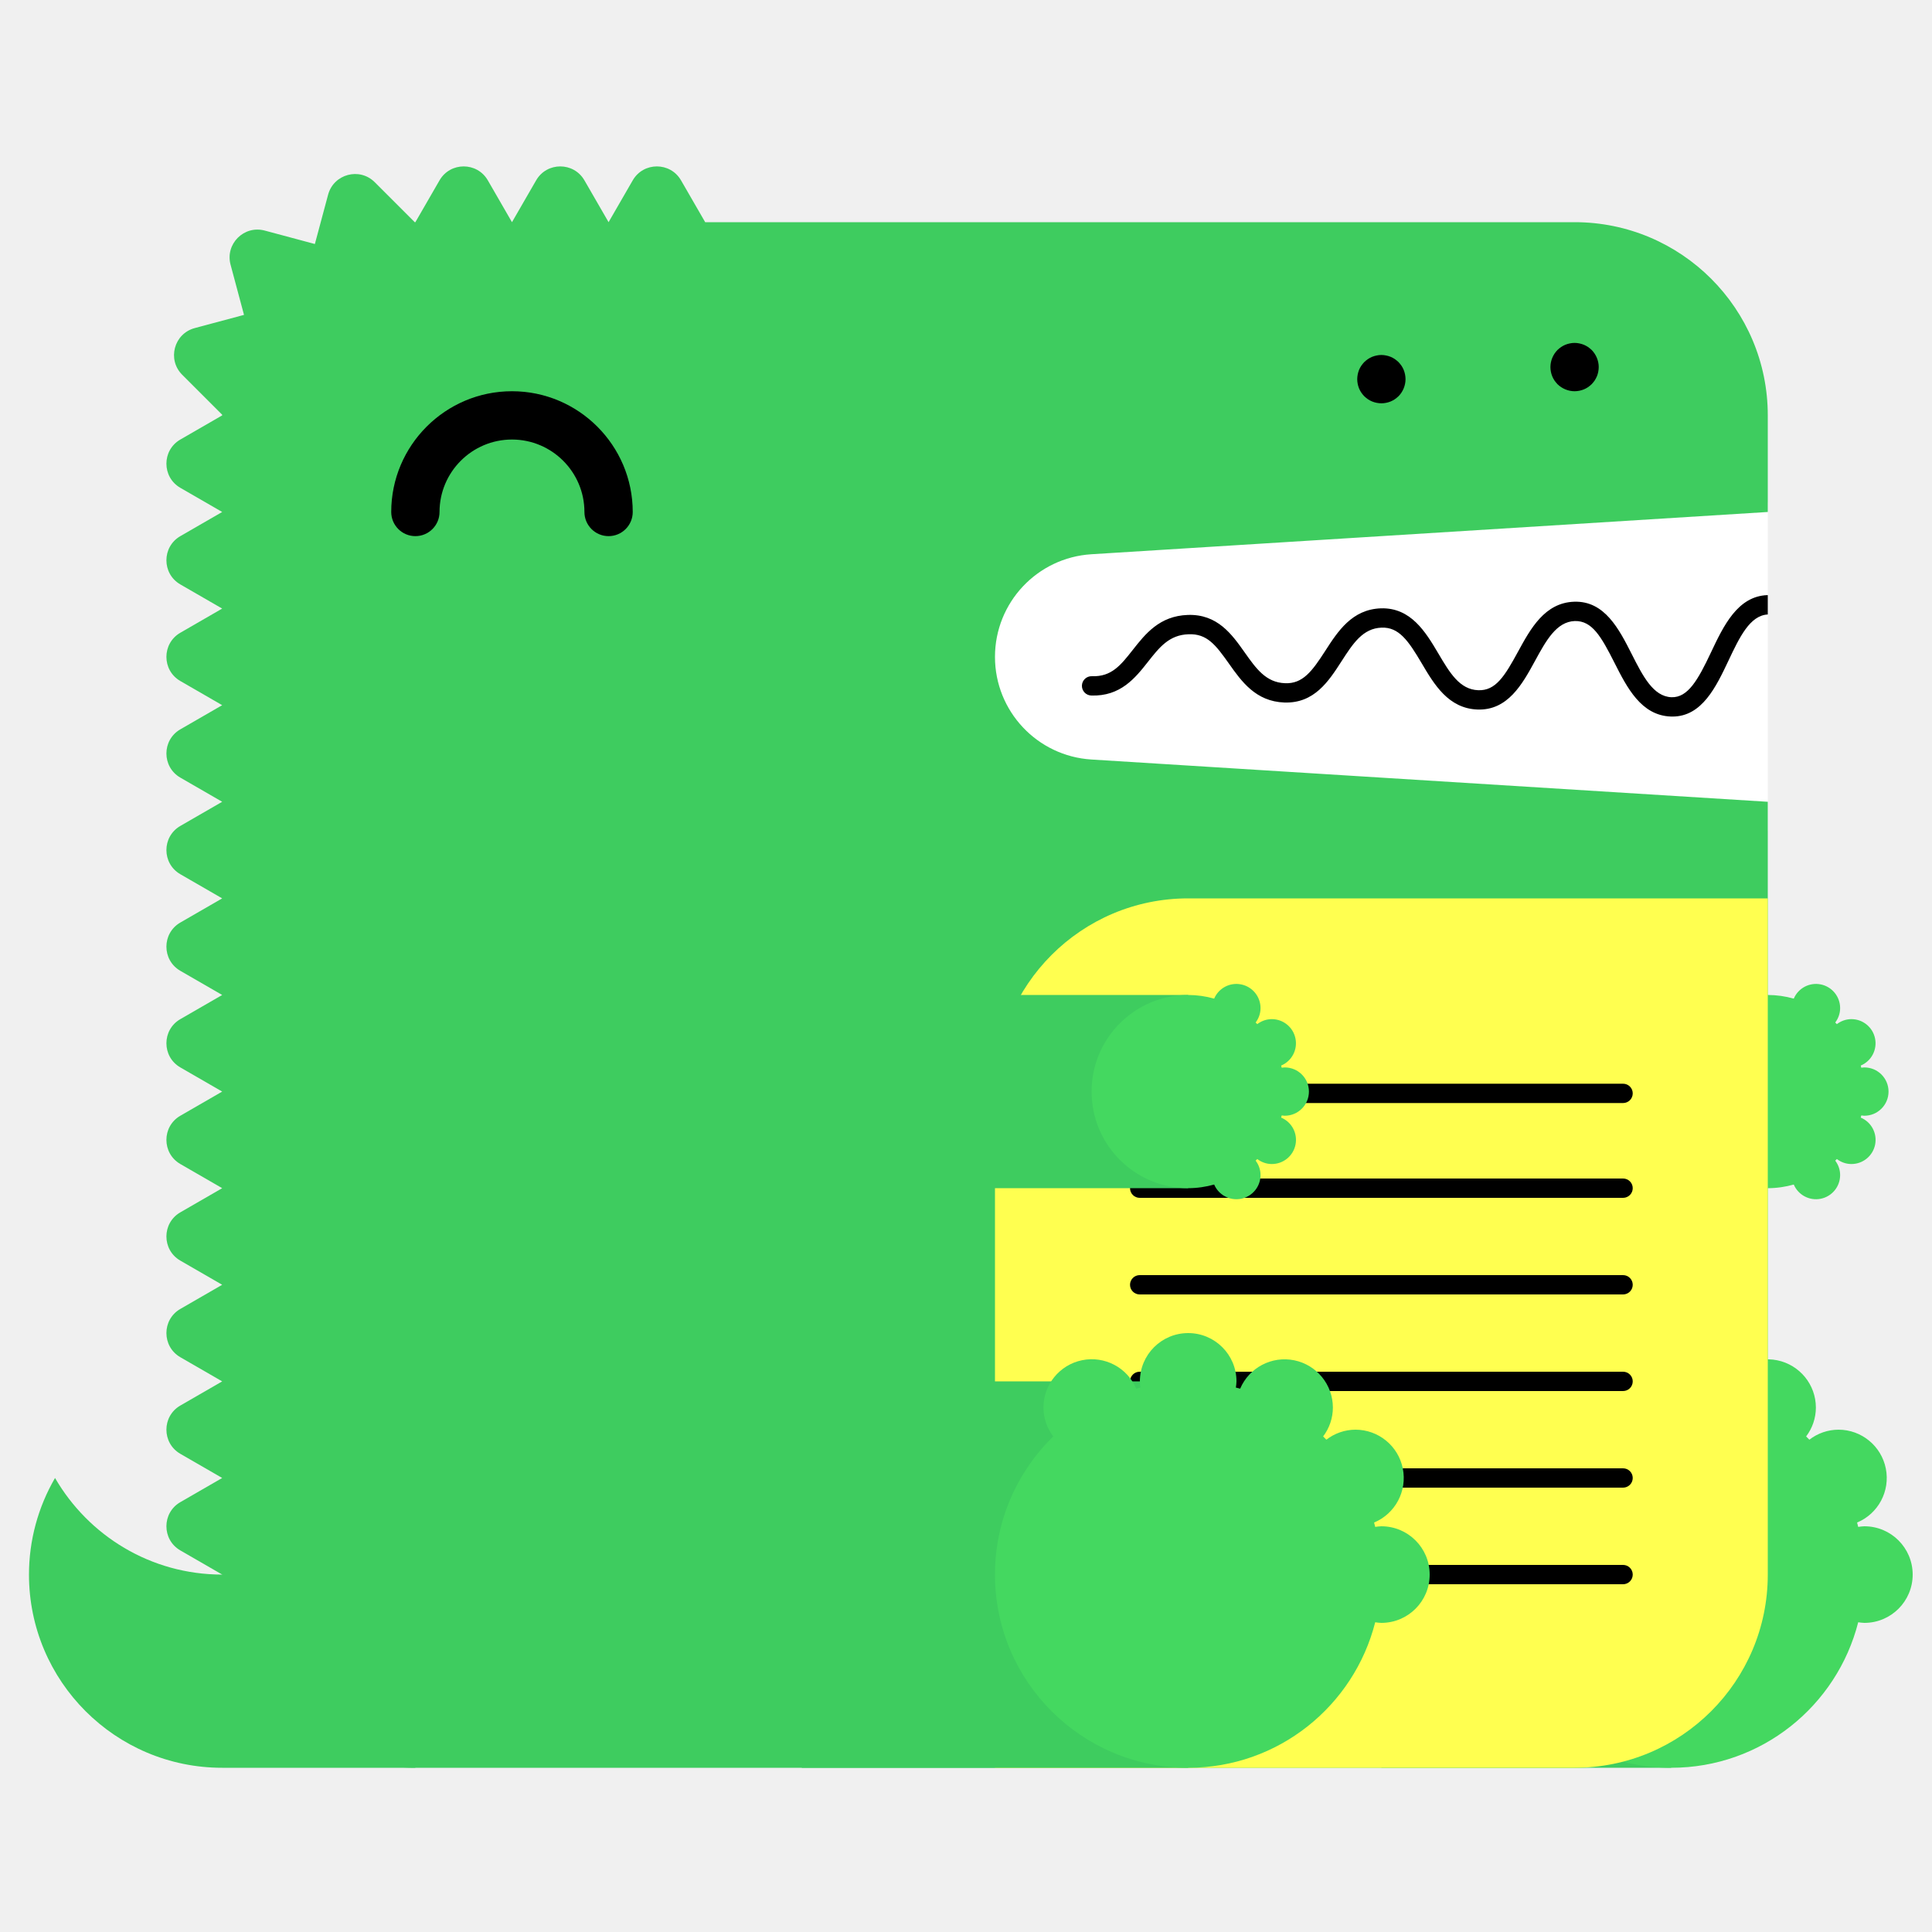
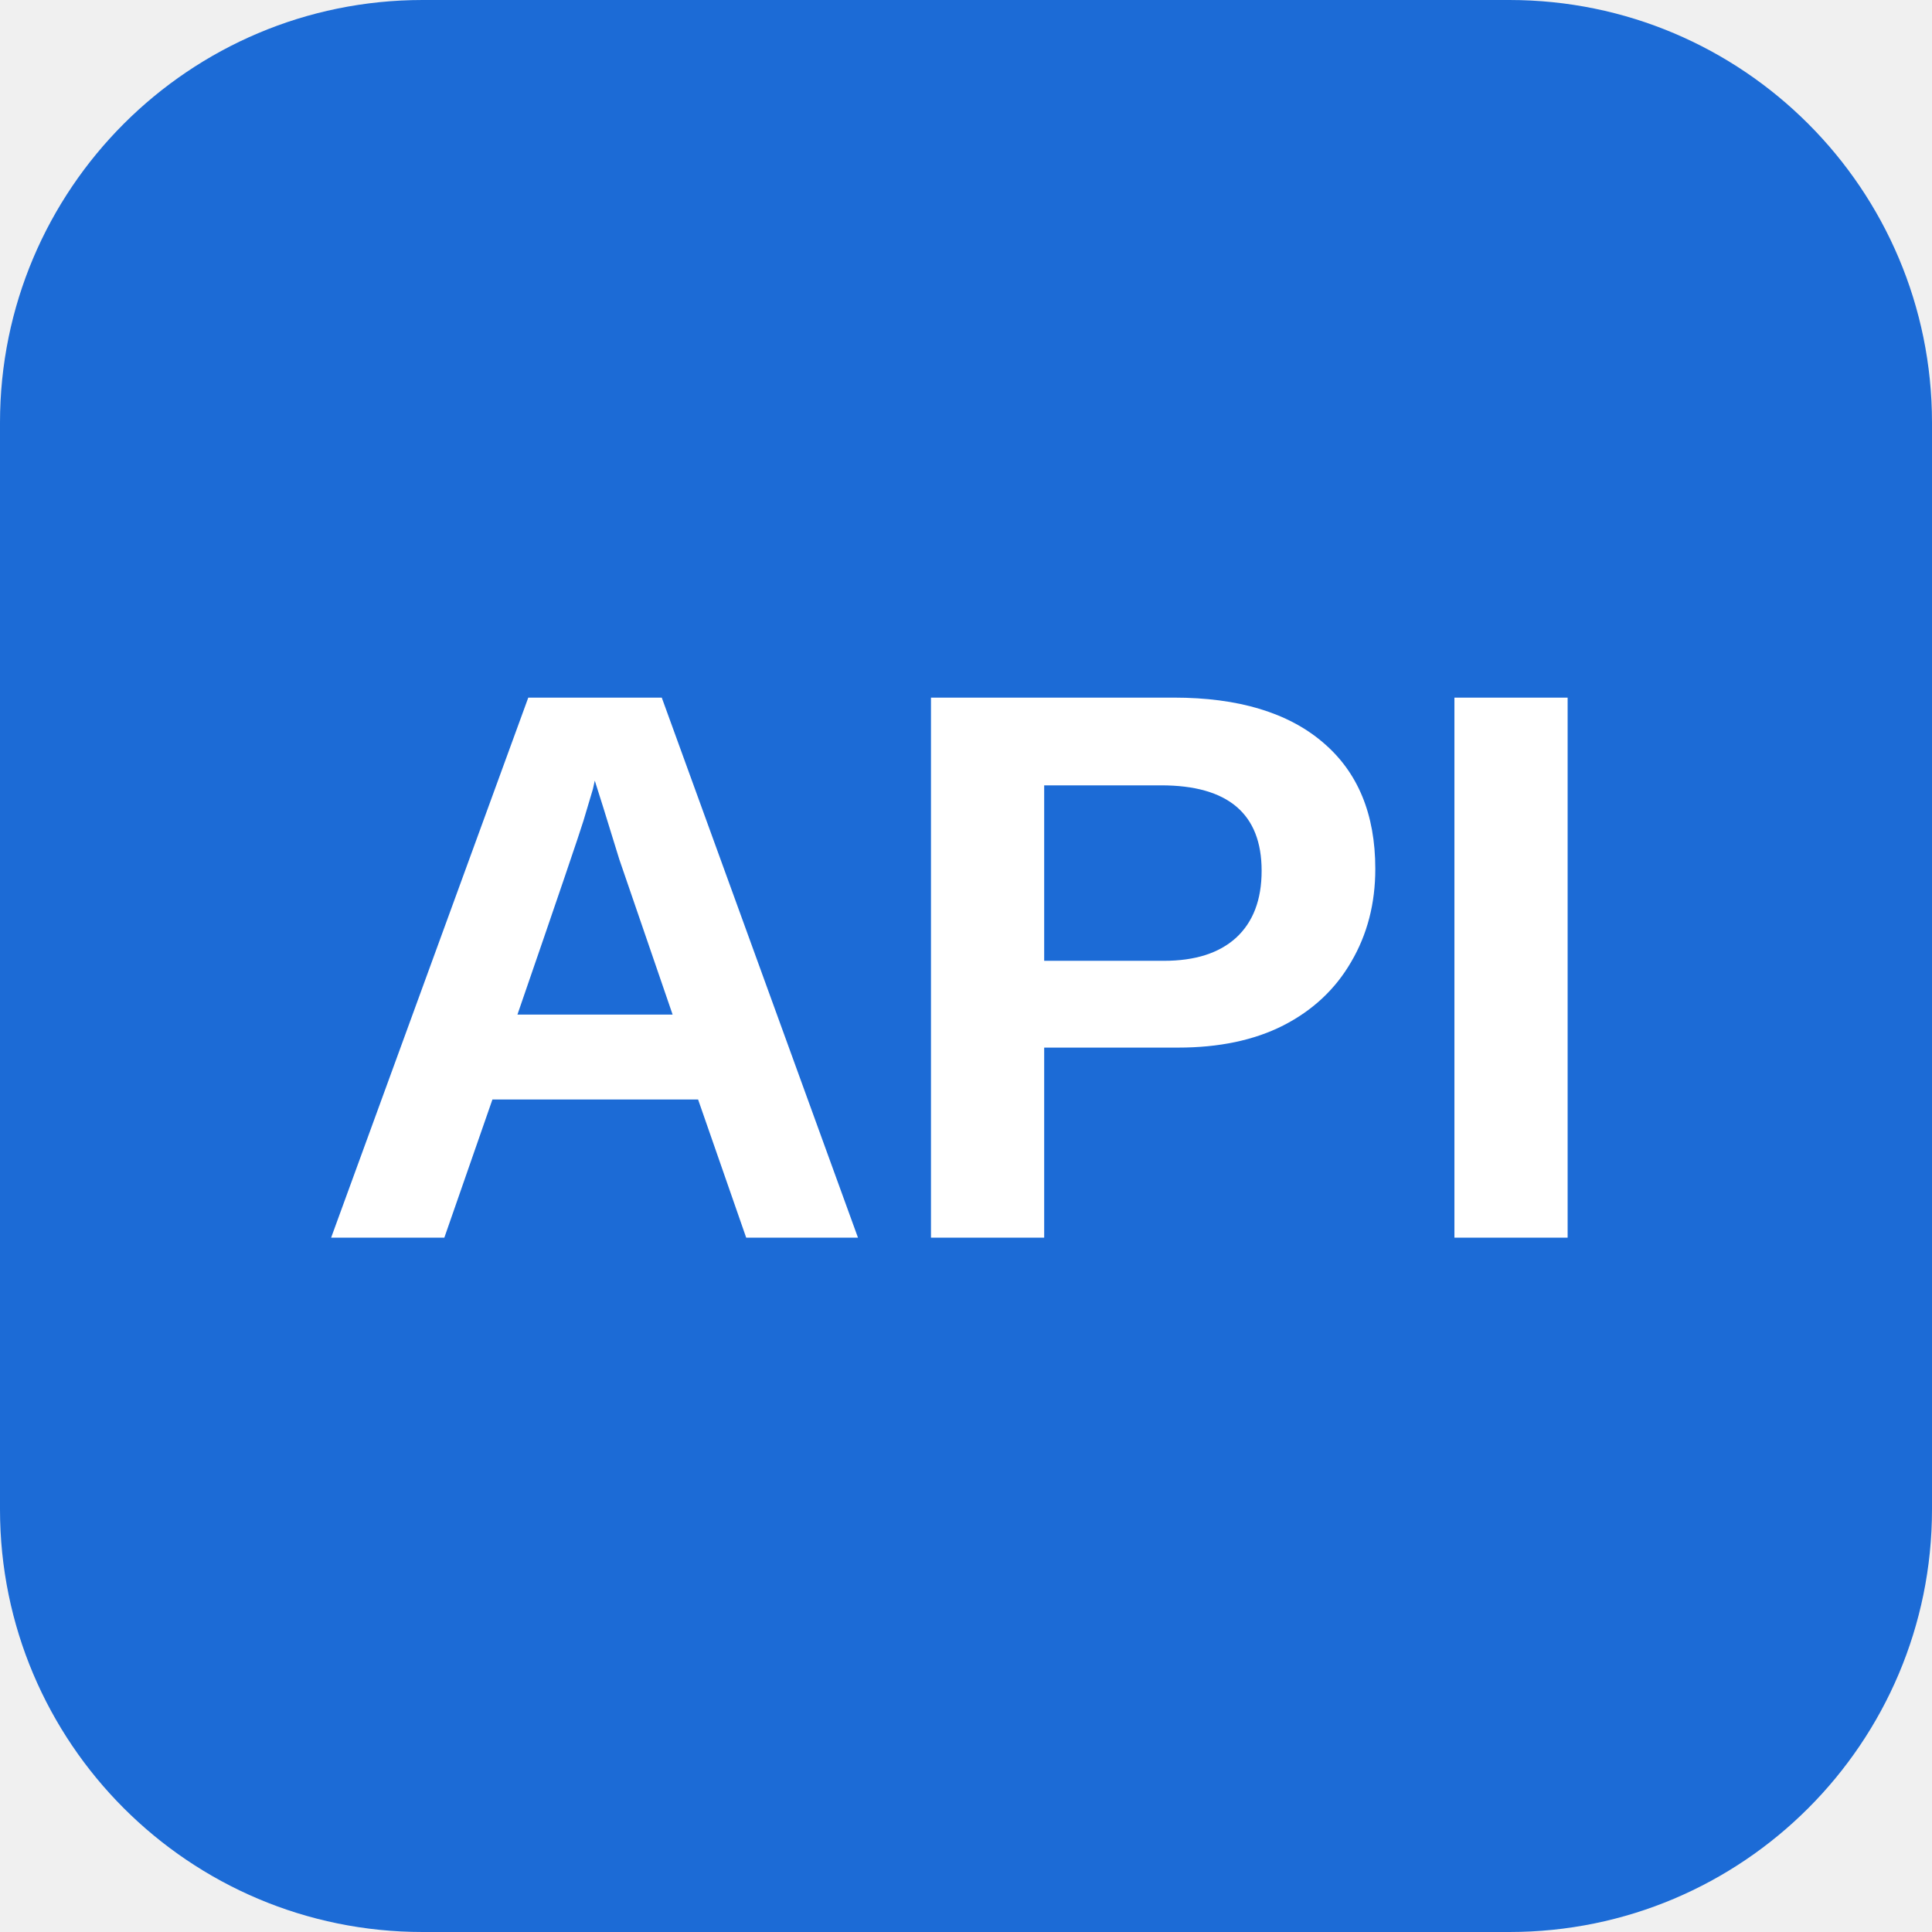
- <svg xmlns="http://www.w3.org/2000/svg" width="200" height="200" viewBox="0 0 200 200">
-   <g fill="none" fill-rule="evenodd">
-     <path fill="#FFF" d="M99 52h84v34H99z" />
-     <path d="M23 163c-7.398 0-13.843-4.027-17.303-10A19.886 19.886 0 0 0 3 163c0 11.046 8.954 20 20 20h20v-20H23z" fill="#3ECC5F" />
-     <path d="M112.98 57.376L183 53V43c0-11.046-8.954-20-20-20H73l-2.5-4.33c-1.112-1.925-3.889-1.925-5 0L63 23l-2.5-4.33c-1.111-1.925-3.889-1.925-5 0L53 23l-2.5-4.33c-1.111-1.925-3.889-1.925-5 0L43 23c-.022 0-.042.003-.065.003l-4.142-4.141c-1.57-1.571-4.252-.853-4.828 1.294l-1.369 5.104-5.192-1.392c-2.148-.575-4.111 1.389-3.535 3.536l1.39 5.193-5.102 1.367c-2.148.576-2.867 3.259-1.296 4.83l4.142 4.142c0 .021-.003.042-.003.064l-4.33 2.5c-1.925 1.111-1.925 3.889 0 5L23 53l-4.33 2.5c-1.925 1.111-1.925 3.889 0 5L23 63l-4.33 2.5c-1.925 1.111-1.925 3.889 0 5L23 73l-4.33 2.5c-1.925 1.111-1.925 3.889 0 5L23 83l-4.33 2.5c-1.925 1.111-1.925 3.889 0 5L23 93l-4.33 2.5c-1.925 1.111-1.925 3.889 0 5L23 103l-4.33 2.5c-1.925 1.111-1.925 3.889 0 5L23 113l-4.33 2.5c-1.925 1.111-1.925 3.889 0 5L23 123l-4.33 2.5c-1.925 1.111-1.925 3.889 0 5L23 133l-4.33 2.5c-1.925 1.111-1.925 3.889 0 5L23 143l-4.33 2.5c-1.925 1.111-1.925 3.889 0 5L23 153l-4.33 2.5c-1.925 1.111-1.925 3.889 0 5L23 163c0 11.046 8.954 20 20 20h120c11.046 0 20-8.954 20-20V83l-70.02-4.376A10.645 10.645 0 0 1 103 68c0-5.621 4.37-10.273 9.98-10.624" fill="#3ECC5F" />
-     <path fill="#3ECC5F" d="M143 183h30v-40h-30z" />
-     <path d="M193 158c-.219 0-.428.037-.639.064-.038-.15-.074-.301-.116-.451A5 5 0 0 0 190.32 148a4.96 4.96 0 0 0-3.016 1.036 26.531 26.531 0 0 0-.335-.336 4.955 4.955 0 0 0 1.011-2.987 5 5 0 0 0-9.599-1.959c-.148-.042-.297-.077-.445-.115.027-.211.064-.42.064-.639a5 5 0 0 0-5-5 5 5 0 0 0-5 5c0 .219.037.428.064.639-.148.038-.297.073-.445.115a4.998 4.998 0 0 0-9.599 1.959c0 1.125.384 2.151 1.011 2.987-3.717 3.632-6.031 8.693-6.031 14.3 0 11.046 8.954 20 20 20 9.339 0 17.16-6.41 19.361-15.064.211.027.42.064.639.064a5 5 0 0 0 5-5 5 5 0 0 0-5-5" fill="#44D860" />
-     <path fill="#3ECC5F" d="M153 123h30v-20h-30z" />
-     <path d="M193 115.5a2.5 2.5 0 1 0 0-5c-.109 0-.214.019-.319.032-.02-.075-.037-.15-.058-.225a2.501 2.501 0 0 0-.963-4.807c-.569 0-1.088.197-1.508.518a6.653 6.653 0 0 0-.168-.168c.314-.417.506-.931.506-1.494a2.5 2.5 0 0 0-4.8-.979A9.987 9.987 0 0 0 183 103c-5.522 0-10 4.478-10 10s4.478 10 10 10c.934 0 1.833-.138 2.69-.377a2.5 2.5 0 0 0 4.8-.979c0-.563-.192-1.077-.506-1.494.057-.055.113-.111.168-.168.42.321.939.518 1.508.518a2.5 2.5 0 0 0 .963-4.807c.021-.074.038-.15.058-.225.105.013.21.032.319.032" fill="#44D860" />
-     <path d="M63 55.5a2.5 2.5 0 0 1-2.5-2.5c0-4.136-3.364-7.5-7.5-7.5s-7.5 3.364-7.5 7.5a2.5 2.5 0 1 1-5 0c0-6.893 5.607-12.5 12.5-12.5S65.5 46.107 65.5 53a2.5 2.5 0 0 1-2.5 2.5" fill="#000" />
-     <path d="M103 183h60c11.046 0 20-8.954 20-20V93h-60c-11.046 0-20 8.954-20 20v70z" fill="#FFFF50" />
-     <path d="M168.02 124h-50.04a1 1 0 1 1 0-2h50.04a1 1 0 1 1 0 2m0 20h-50.04a1 1 0 1 1 0-2h50.04a1 1 0 1 1 0 2m0 20h-50.04a1 1 0 1 1 0-2h50.04a1 1 0 1 1 0 2m0-49.814h-50.04a1 1 0 1 1 0-2h50.04a1 1 0 1 1 0 2m0 19.814h-50.04a1 1 0 1 1 0-2h50.04a1 1 0 1 1 0 2m0 20h-50.04a1 1 0 1 1 0-2h50.04a1 1 0 1 1 0 2M183 61.611c-.012 0-.022-.006-.034-.005-3.09.105-4.552 3.196-5.842 5.923-1.346 2.85-2.387 4.703-4.093 4.647-1.889-.068-2.969-2.202-4.113-4.46-1.314-2.594-2.814-5.536-5.963-5.426-3.046.104-4.513 2.794-5.807 5.167-1.377 2.528-2.314 4.065-4.121 3.994-1.927-.07-2.951-1.805-4.136-3.813-1.321-2.236-2.848-4.75-5.936-4.664-2.994.103-4.465 2.385-5.763 4.4-1.373 2.13-2.335 3.428-4.165 3.351-1.973-.07-2.992-1.51-4.171-3.177-1.324-1.873-2.816-3.993-5.895-3.89-2.928.1-4.399 1.97-5.696 3.618-1.232 1.564-2.194 2.802-4.229 2.724a1 1 0 0 0-.072 2c3.017.101 4.545-1.8 5.872-3.487 1.177-1.496 2.193-2.787 4.193-2.855 1.926-.082 2.829 1.115 4.195 3.045 1.297 1.834 2.769 3.914 5.731 4.021 3.103.104 4.596-2.215 5.918-4.267 1.182-1.834 2.202-3.417 4.15-3.484 1.793-.067 2.769 1.35 4.145 3.681 1.297 2.197 2.766 4.686 5.787 4.796 3.125.108 4.634-2.62 5.949-5.035 1.139-2.088 2.214-4.06 4.119-4.126 1.793-.042 2.728 1.595 4.111 4.33 1.292 2.553 2.757 5.445 5.825 5.556l.169.003c3.064 0 4.518-3.075 5.805-5.794 1.139-2.41 2.217-4.68 4.067-4.773v-2z" fill="#000" />
-     <path fill="#3ECC5F" d="M83 183h40v-40H83z" />
-     <path d="M143 158c-.219 0-.428.037-.639.064-.038-.15-.074-.301-.116-.451A5 5 0 0 0 140.32 148a4.96 4.96 0 0 0-3.016 1.036 26.531 26.531 0 0 0-.335-.336 4.955 4.955 0 0 0 1.011-2.987 5 5 0 0 0-9.599-1.959c-.148-.042-.297-.077-.445-.115.027-.211.064-.42.064-.639a5 5 0 0 0-5-5 5 5 0 0 0-5 5c0 .219.037.428.064.639-.148.038-.297.073-.445.115a4.998 4.998 0 0 0-9.599 1.959c0 1.125.384 2.151 1.011 2.987-3.717 3.632-6.031 8.693-6.031 14.3 0 11.046 8.954 20 20 20 9.339 0 17.16-6.41 19.361-15.064.211.027.42.064.639.064a5 5 0 0 0 5-5 5 5 0 0 0-5-5" fill="#44D860" />
-     <path fill="#3ECC5F" d="M83 123h40v-20H83z" />
-     <path d="M133 115.5a2.5 2.5 0 1 0 0-5c-.109 0-.214.019-.319.032-.02-.075-.037-.15-.058-.225a2.501 2.501 0 0 0-.963-4.807c-.569 0-1.088.197-1.508.518a6.653 6.653 0 0 0-.168-.168c.314-.417.506-.931.506-1.494a2.5 2.5 0 0 0-4.8-.979A9.987 9.987 0 0 0 123 103c-5.522 0-10 4.478-10 10s4.478 10 10 10c.934 0 1.833-.138 2.69-.377a2.5 2.5 0 0 0 4.8-.979c0-.563-.192-1.077-.506-1.494.057-.055.113-.111.168-.168.42.321.939.518 1.508.518a2.5 2.5 0 0 0 .963-4.807c.021-.074.038-.15.058-.225.105.013.21.032.319.032" fill="#44D860" />
-     <path d="M143 41.75c-.16 0-.33-.02-.49-.05a2.52 2.52 0 0 1-.47-.14c-.15-.06-.29-.14-.431-.23-.13-.09-.259-.2-.38-.31-.109-.12-.219-.24-.309-.38s-.17-.28-.231-.43a2.619 2.619 0 0 1-.189-.96c0-.16.02-.33.05-.49.03-.16.08-.31.139-.47.061-.15.141-.29.231-.43.09-.13.2-.26.309-.38.121-.11.25-.22.38-.31.141-.09.281-.17.431-.23.149-.06.31-.11.47-.14.32-.07.65-.07.98 0 .159.03.32.08.47.14.149.06.29.14.43.23.13.09.259.2.38.31.11.12.22.25.31.38.09.14.17.28.23.43.06.16.11.31.14.47.029.16.05.33.05.49 0 .66-.271 1.31-.73 1.77-.121.11-.25.22-.38.31-.14.09-.281.17-.43.23a2.565 2.565 0 0 1-.96.19m20-1.25c-.66 0-1.3-.27-1.771-.73a3.802 3.802 0 0 1-.309-.38c-.09-.14-.17-.28-.231-.43a2.619 2.619 0 0 1-.189-.96c0-.66.27-1.3.729-1.77.121-.11.25-.22.38-.31.141-.09.281-.17.431-.23.149-.06.31-.11.47-.14.32-.07.66-.07.98 0 .159.03.32.08.47.14.149.06.29.14.43.23.13.09.259.2.38.31.459.47.73 1.11.73 1.77 0 .16-.021.33-.05.49-.03.16-.08.32-.14.47-.07.15-.14.29-.23.43-.09.13-.2.26-.31.38-.121.11-.25.22-.38.31-.14.09-.281.17-.43.23a2.565 2.565 0 0 1-.96.19" fill="#000" />
-   </g>
+ <svg xmlns="http://www.w3.org/2000/svg" viewBox="0 0 64 64">
+   <rect width="64" height="64" rx="14" fill="#1c6bd6" />
+   <text x="32" y="41" font-family="Arial, Helvetica, sans-serif" font-size="26" font-weight="700" text-anchor="middle" fill="#ffffff">API</text>
</svg>
